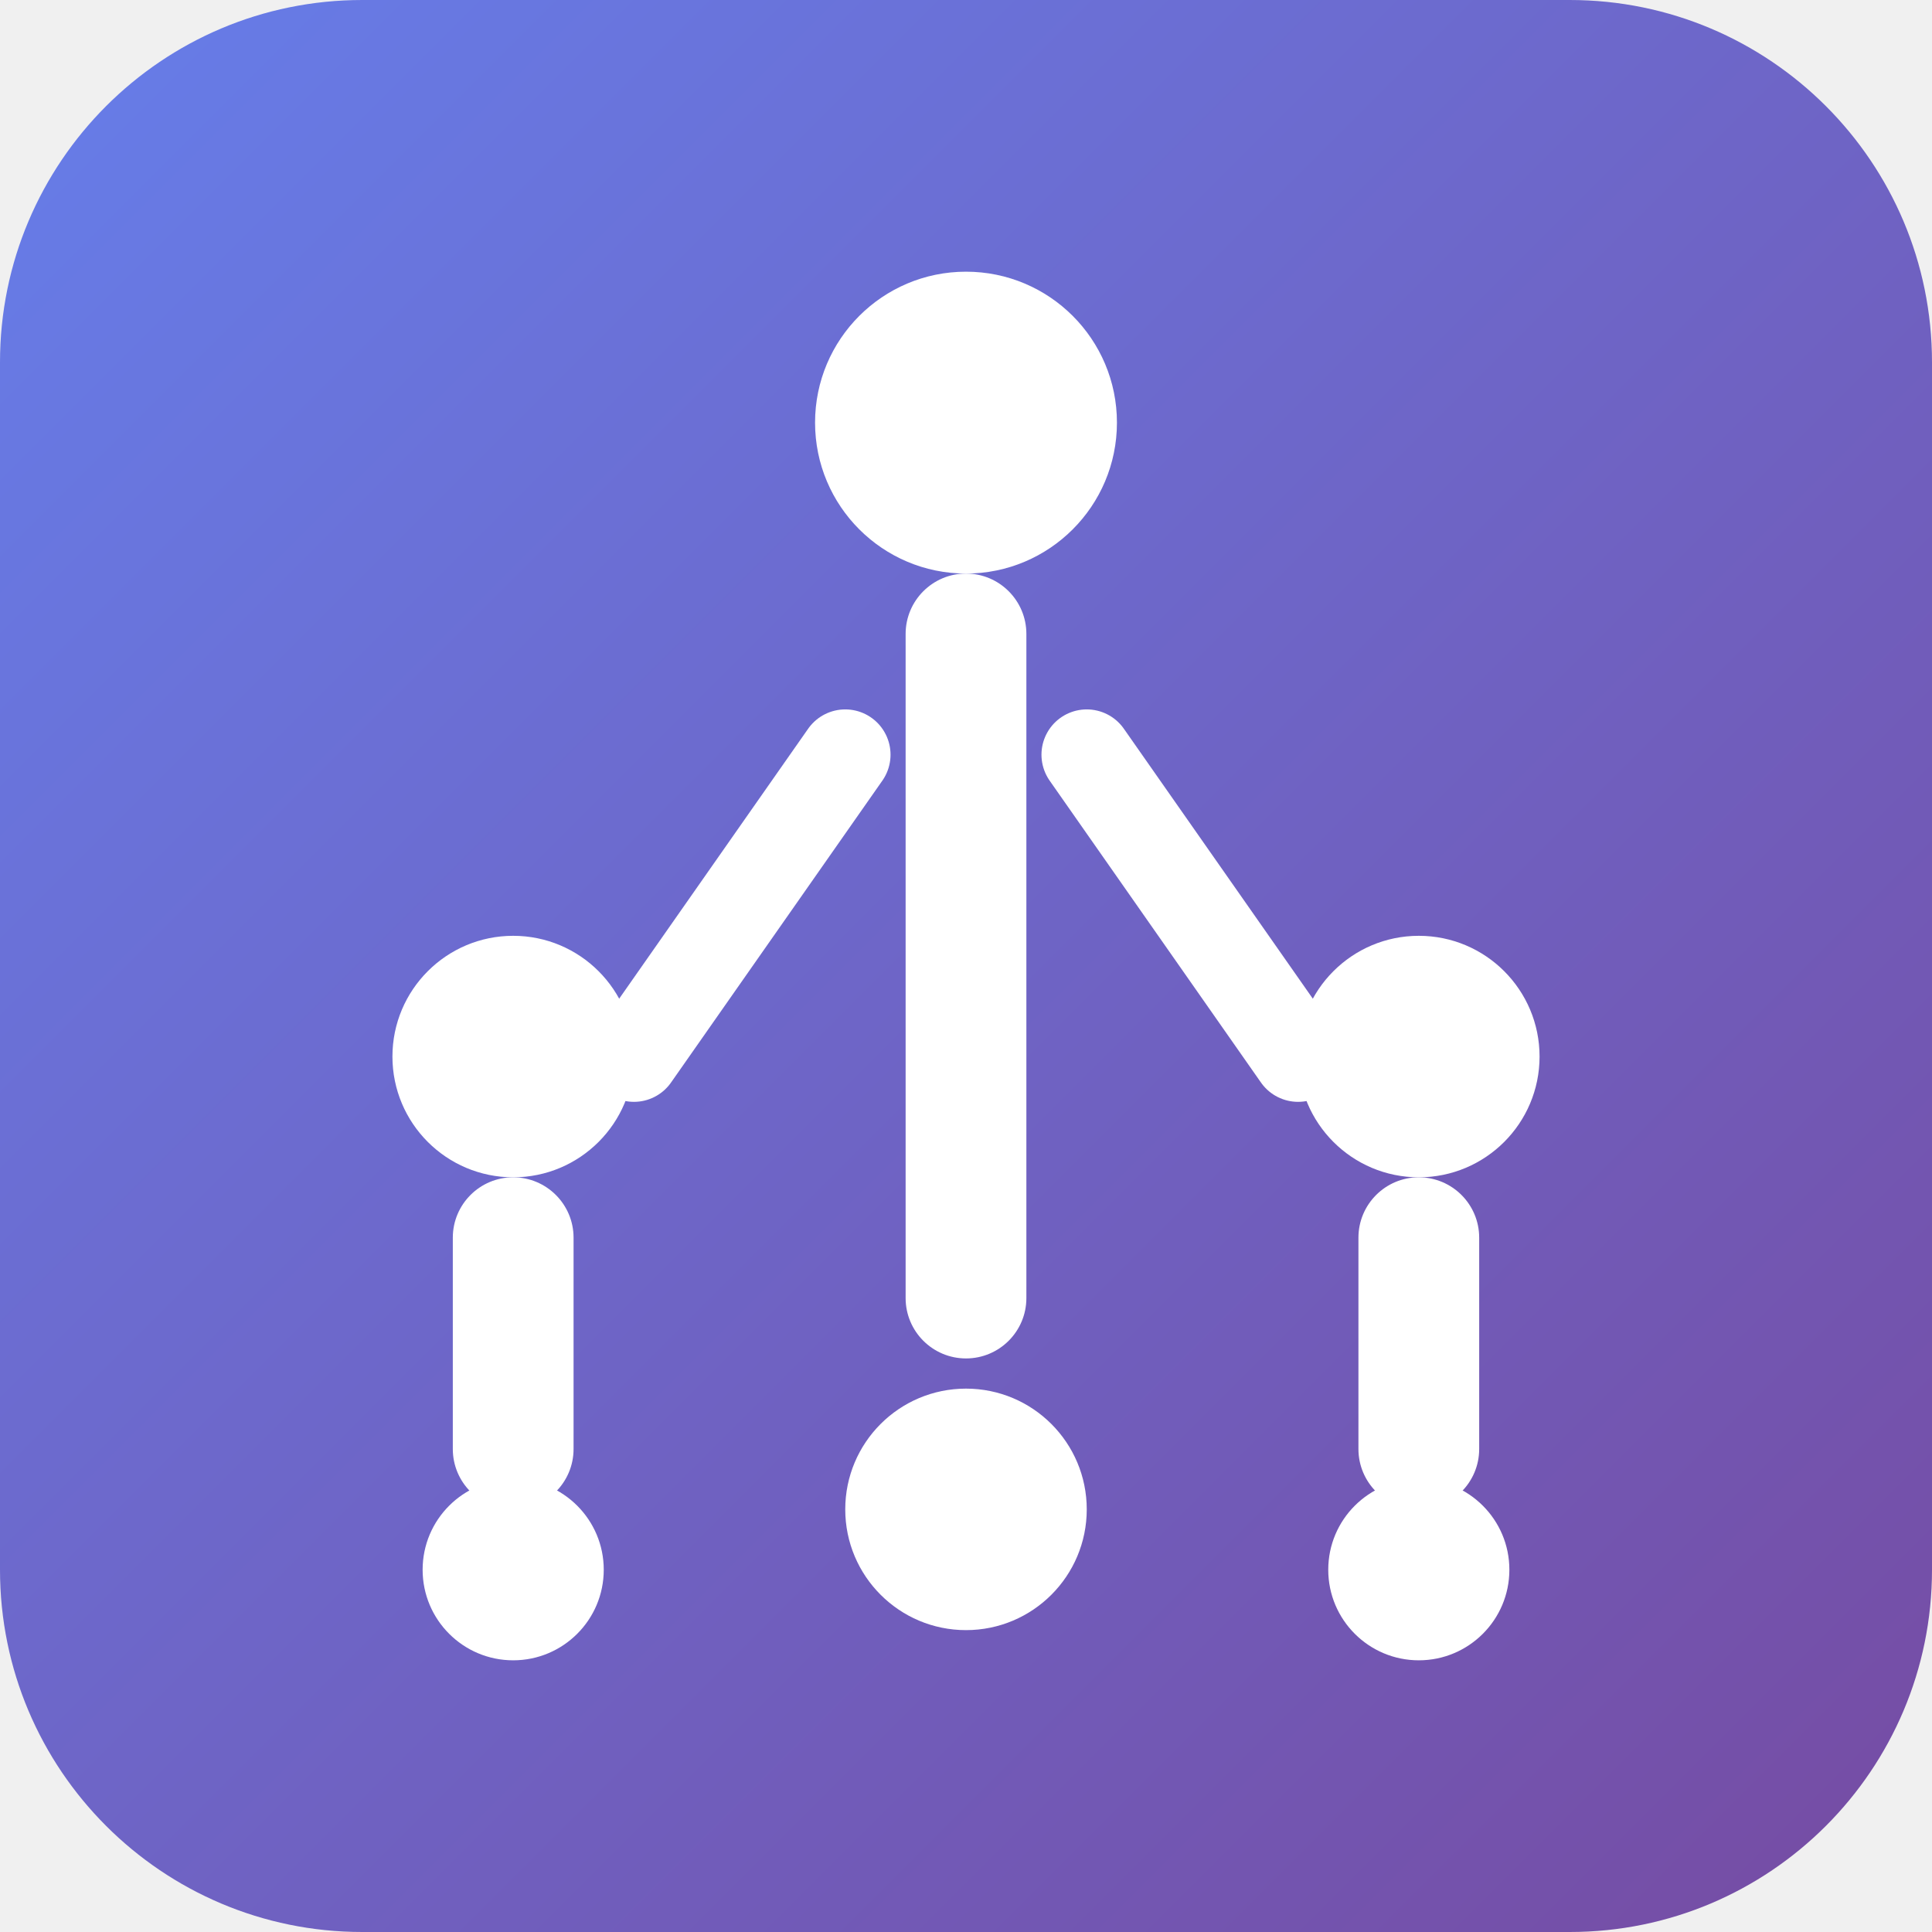
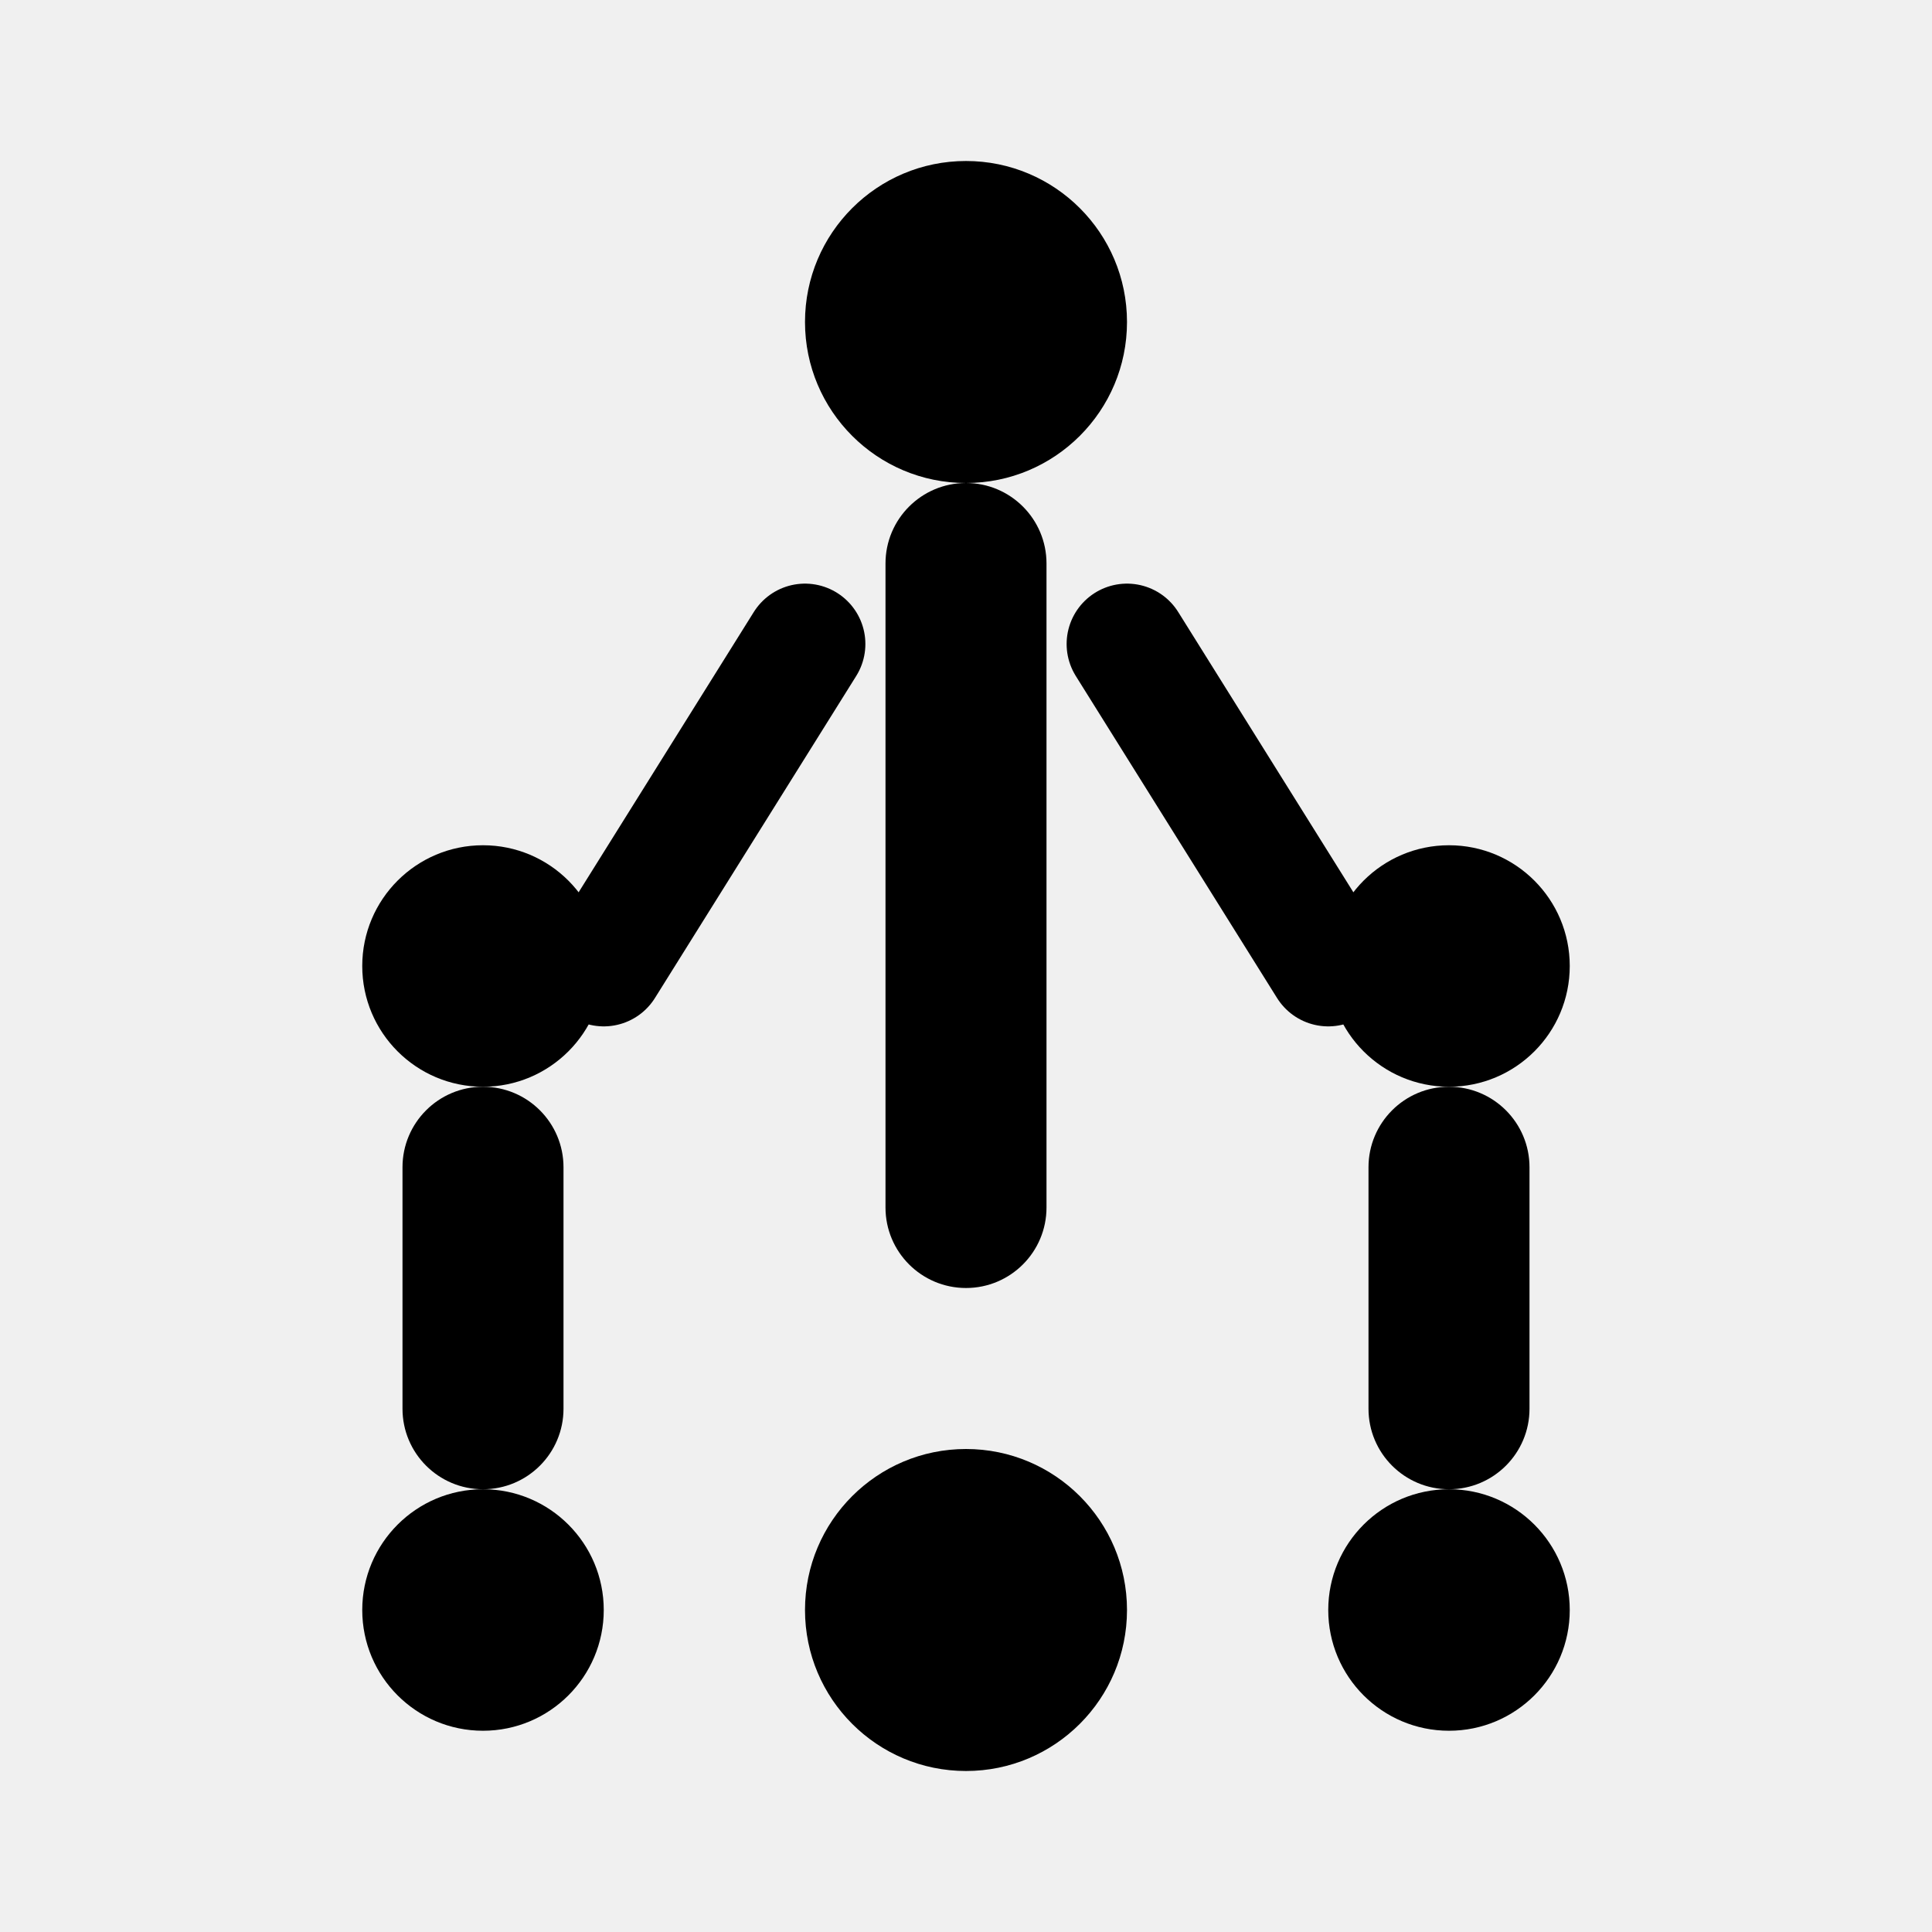
- <svg xmlns="http://www.w3.org/2000/svg" viewBox="0 0 128 128">
-   <defs>
-     <linearGradient id="bg" x1="0%" y1="0%" x2="100%" y2="100%">
-       <stop offset="0%" style="stop-color:#667eea;stop-opacity:1" />
-       <stop offset="100%" style="stop-color:#764ba2;stop-opacity:1" />
-     </linearGradient>
-   </defs>
-   <rect width="128" height="128" rx="24" fill="url(#bg)" />
-   <g fill="white">
-     <circle cx="64" cy="28" r="10" />
-     <rect x="60" y="38" width="8" height="52" rx="4" />
-     <circle cx="34" cy="70" r="8" />
-     <path d="M42 70 L56 50" stroke="white" stroke-width="6" stroke-linecap="round" />
-     <rect x="30" y="78" width="8" height="22" rx="4" />
-     <circle cx="34" cy="104" r="6" />
-     <circle cx="94" cy="70" r="8" />
-     <path d="M86 70 L72 50" stroke="white" stroke-width="6" stroke-linecap="round" />
-     <rect x="90" y="78" width="8" height="22" rx="4" />
-     <circle cx="94" cy="104" r="6" />
-     <circle cx="64" cy="100" r="8" />
-   </g>
+ <svg xmlns="http://www.w3.org/2000/svg" viewBox="0 0 24 24" fill="currentColor">
+   <circle cx="12" cy="4" r="2" />
+   <rect x="11" y="6" width="2" height="10" rx="1" />
+   <circle cx="6" cy="12" r="1.5" />
+   <path d="M7.5 12 L10 8" stroke="currentColor" stroke-width="1.5" stroke-linecap="round" fill="none" />
+   <rect x="5" y="13.5" width="2" height="5" rx="1" />
+   <circle cx="6" cy="20" r="1.5" />
+   <circle cx="18" cy="12" r="1.5" />
+   <path d="M16.5 12 L14 8" stroke="currentColor" stroke-width="1.5" stroke-linecap="round" fill="none" />
+   <rect x="17" y="13.5" width="2" height="5" rx="1" />
+   <circle cx="18" cy="20" r="1.5" />
+   <circle cx="12" cy="20" r="2" />
</svg>
